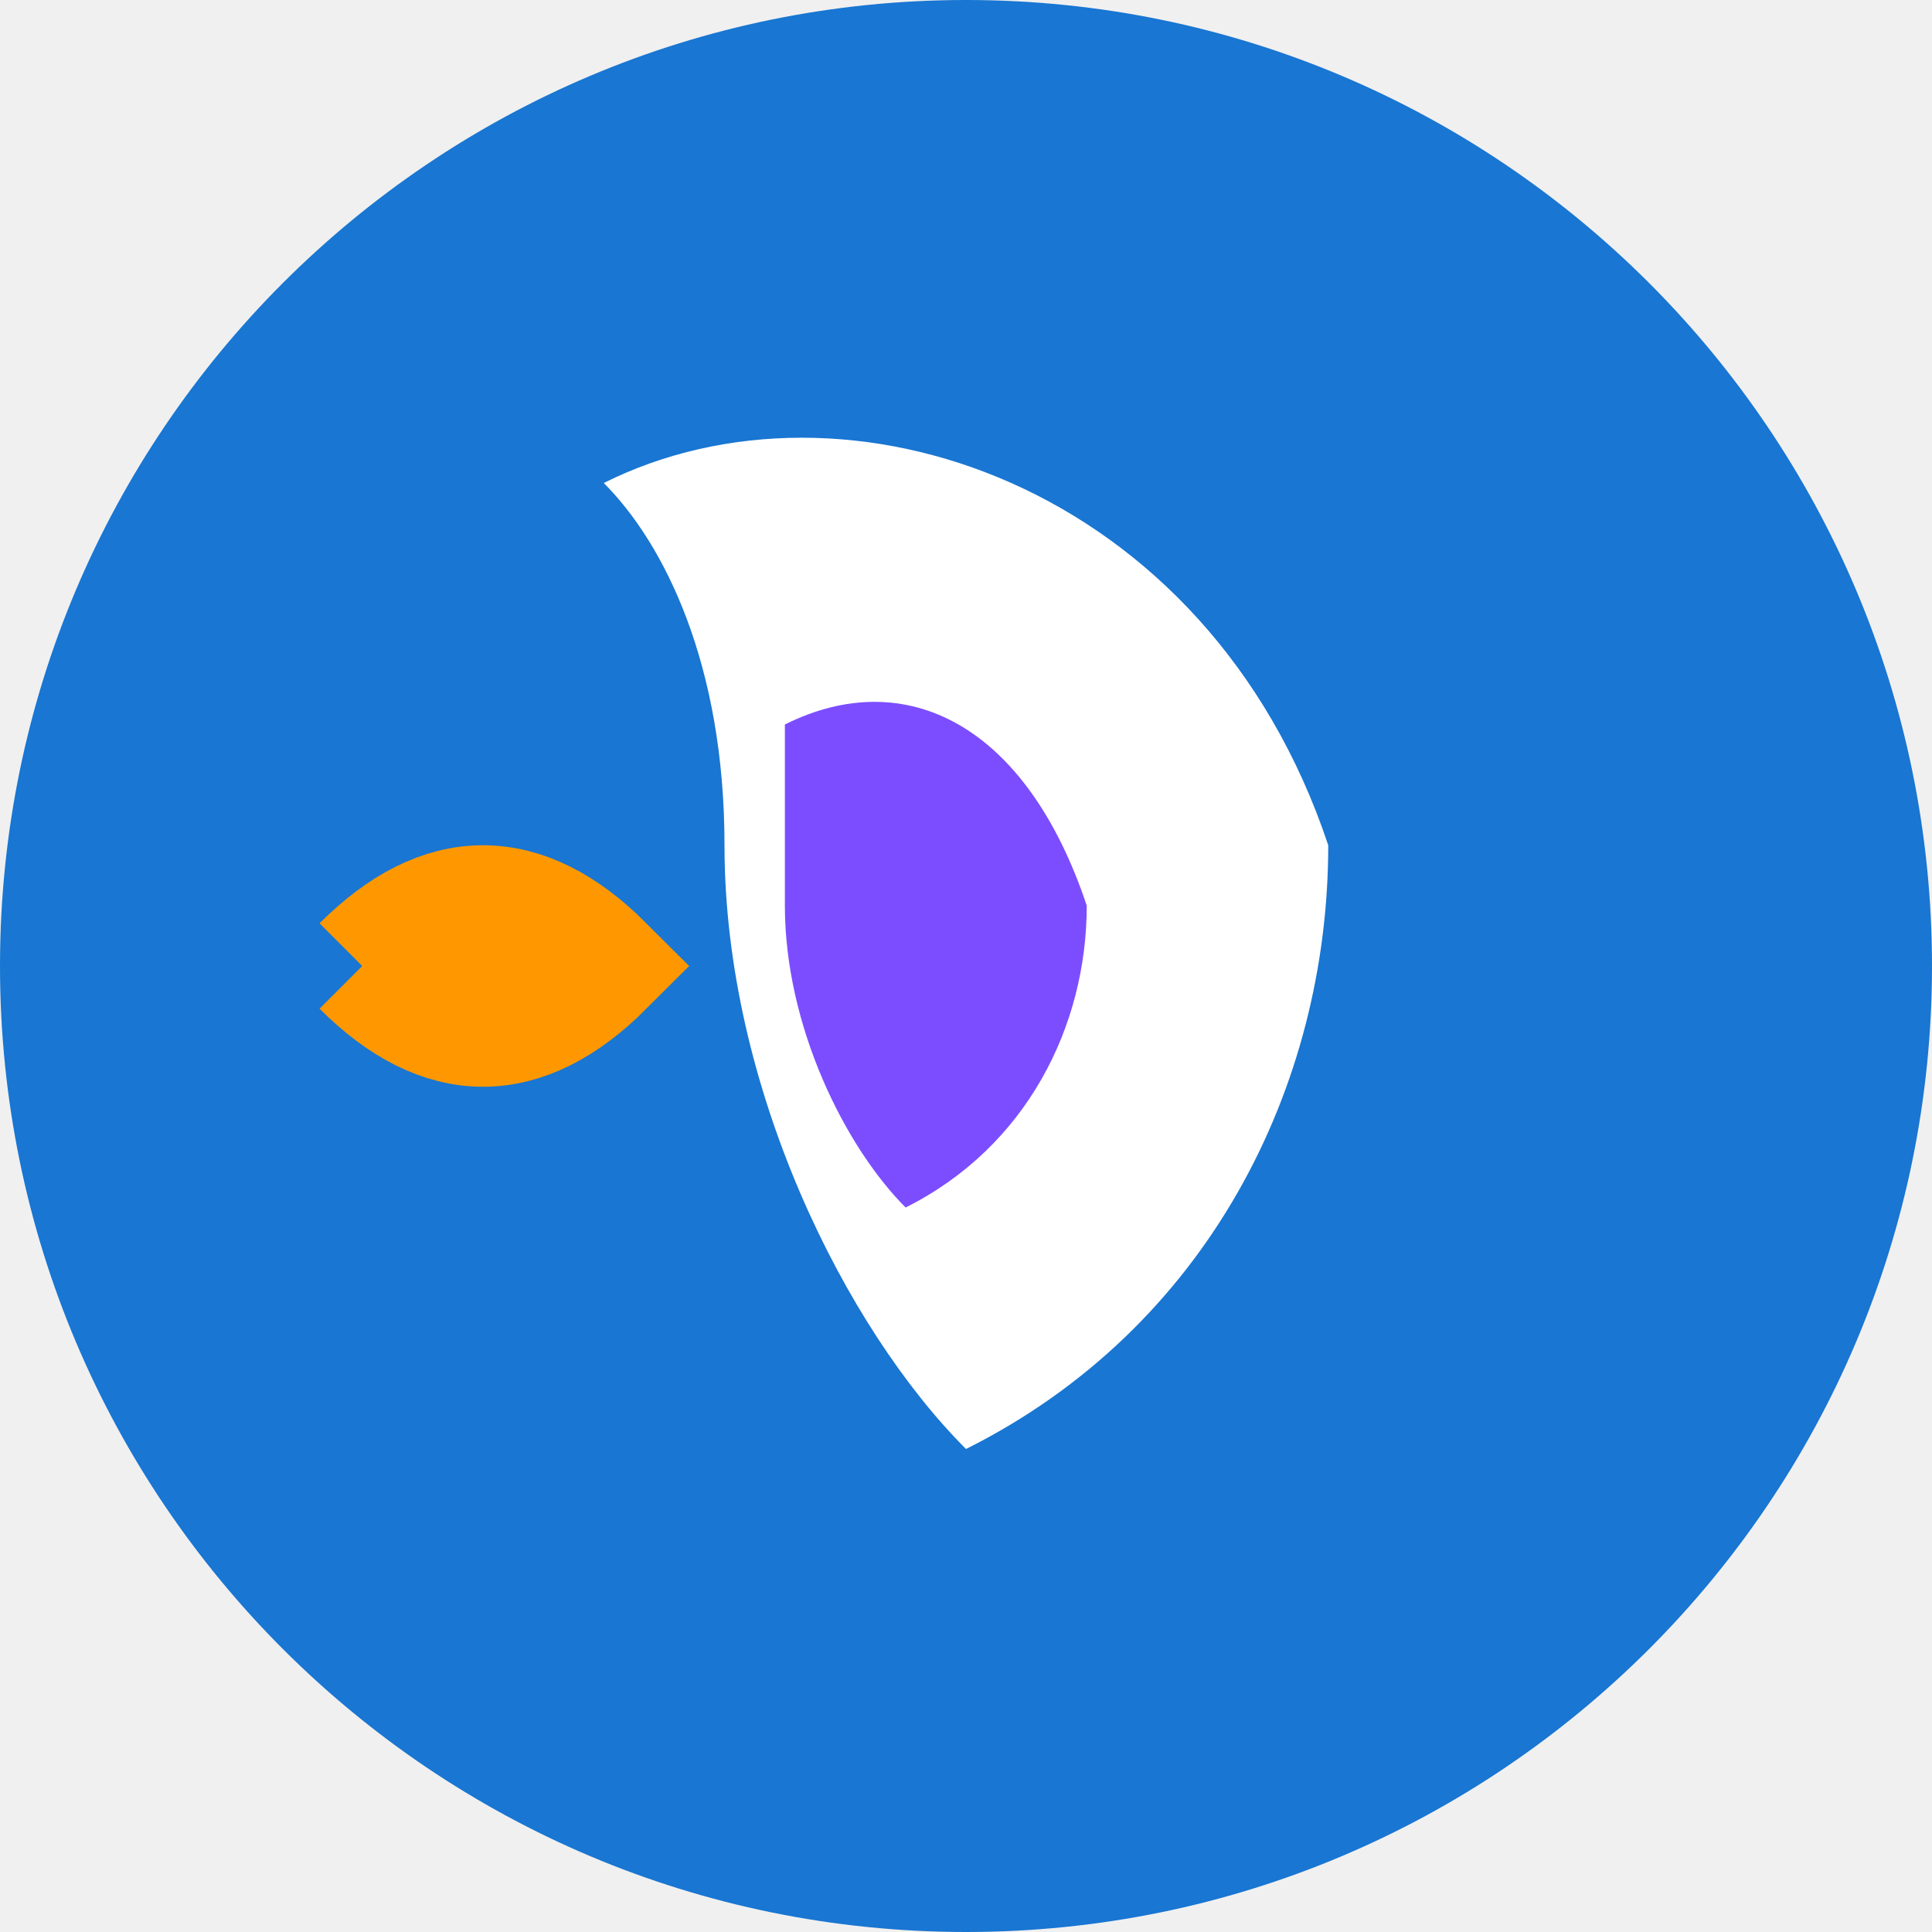
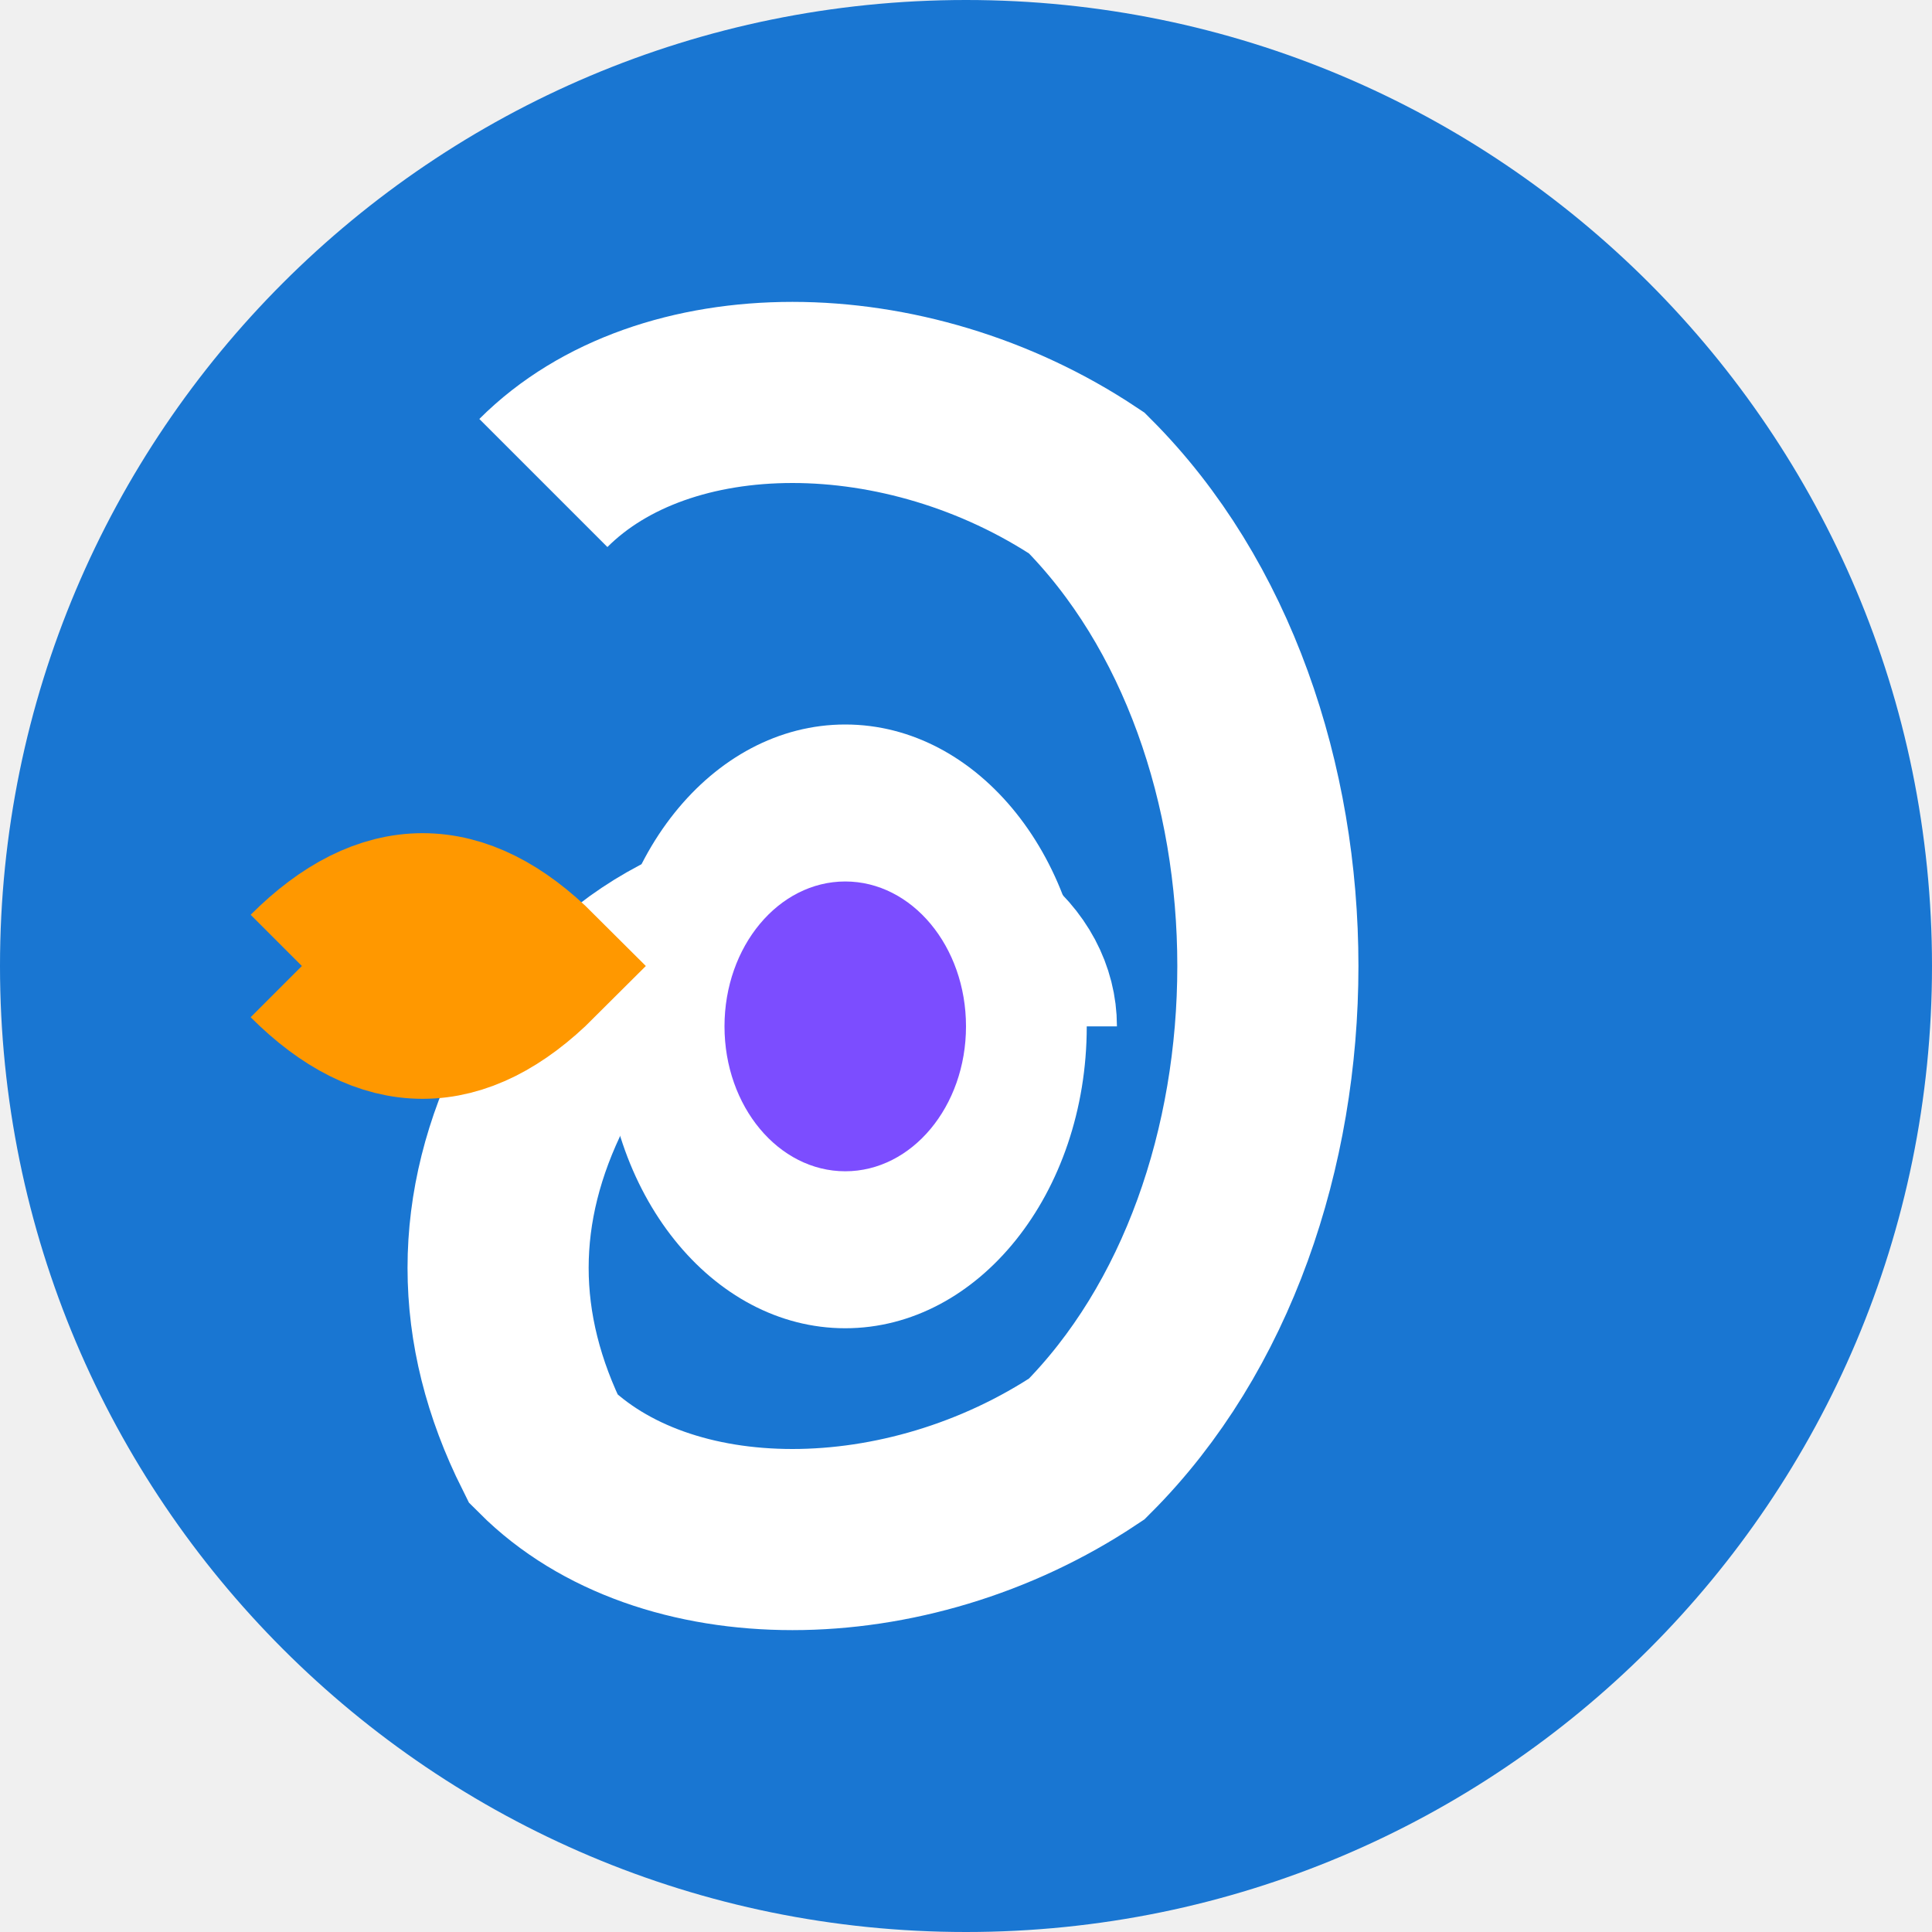
<svg xmlns="http://www.w3.org/2000/svg" viewBox="0 0 16 16" width="16" height="16">
  <rect width="16" height="16" rx="8" fill="#1976d2" />
-   <path d="M5 4 C7 3, 10 4, 11 7 C11 9, 10 11, 8 12 C7 11, 6 9, 6 7 C6 5.5, 5.5 4.5, 5 4 Z" fill="#ffffff" />
-   <path d="M6.5 6 C7.5 5.5, 8.5 6, 9 7.5 C9 8.5, 8.5 9.5, 7.5 10 C7 9.5, 6.5 8.5, 6.5 7.5 Z" fill="#7c4dff" />
-   <path d="M3 8 Q4 7, 5 8 Q4 9, 3 8" stroke="#ff9800" stroke-width="1" fill="none" />
+   <path d="M4.5 4 C5.5 3, 7.5 3, 9 4 C10 5, 10.5 6.5, 10.5 8 C10.5 9.5, 10 11, 9 12 C7.5 13, 5.5 13, 4.5 12 C4 11, 4 10, 4.5 9 C5 8, 6 7.5, 7 7.5 C8 7.5, 8.5 8, 8.5 8.5" stroke="#ffffff" stroke-width="1.5" fill="none" />
+   <ellipse cx="7" cy="8.5" rx="2" ry="2.5" fill="#ffffff" />
+   <ellipse cx="7" cy="8.5" rx="1" ry="1.2" fill="#7c4dff" />
+   <path d="M2.5 8 Q3.5 7, 4.5 8 Q3.5 9, 2.5 8" stroke="#ff9800" stroke-width="1.2" fill="none" />
</svg>
